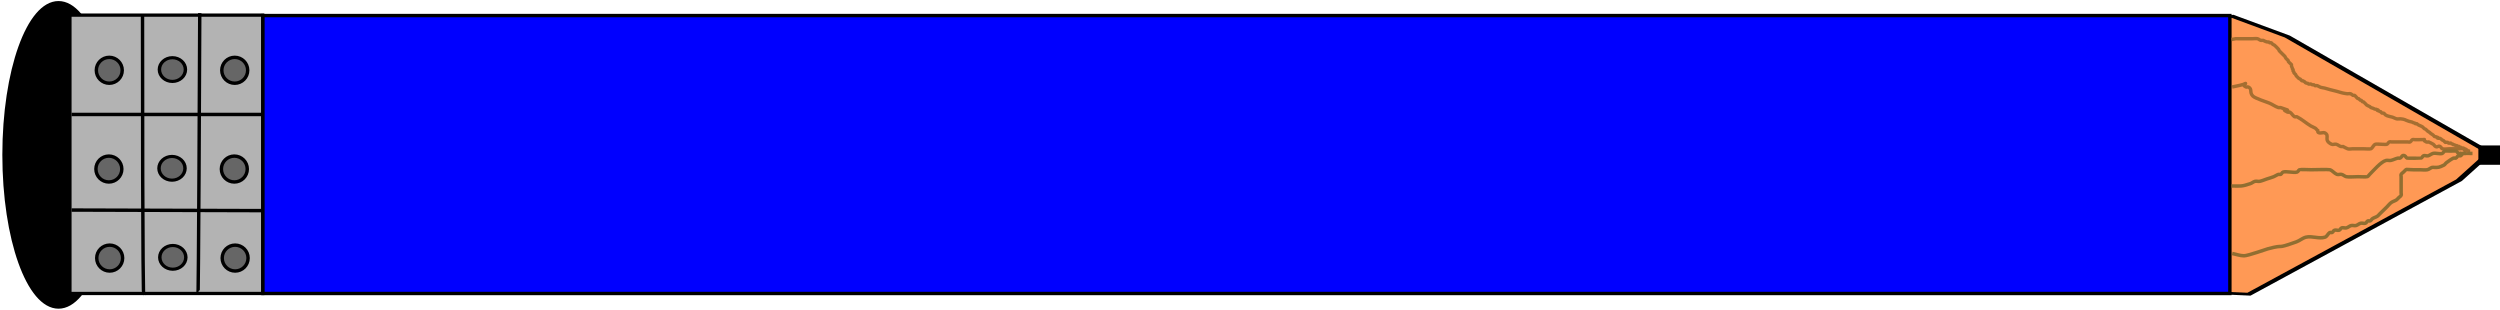
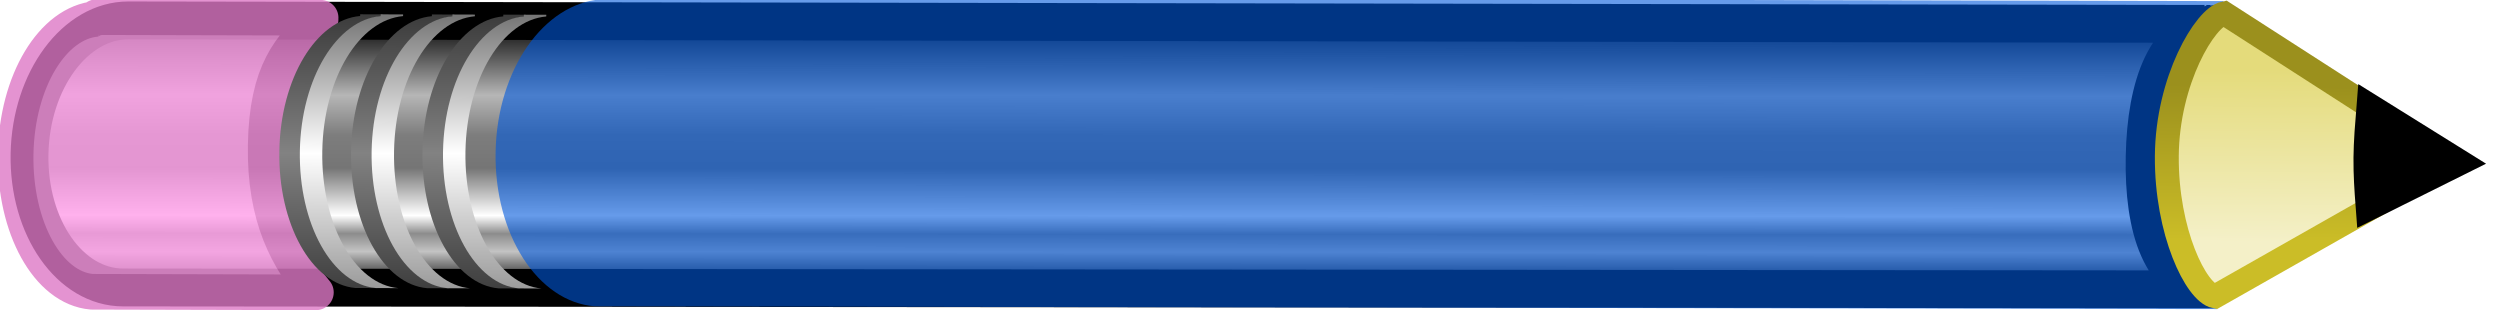
- <svg xmlns="http://www.w3.org/2000/svg" width="728px" height="90px" id="svg2985" version="1.1">
-   <defs id="defs2987" />
+ <svg xmlns="http://www.w3.org/2000/svg" xmlns:xlink="http://www.w3.org/1999/xlink" width="728px" height="90px" id="svg2985" version="1.1">
+   <defs id="defs2987">
+     <linearGradient id="linearGradient2863" y2="26.03" gradientUnits="userSpaceOnUse" x2="9" gradientTransform="matrix(-9.092374,-0.05626578,0.119645,-16.53963,738.4933,501.4688)" y1="29.057" x1="9">
+       <stop id="stop3292" style="stop-color:#e4db7b" offset="0" />
+       <stop id="stop3294" style="stop-color:#f4f0c8" offset="1" />
+     </linearGradient>
+     <linearGradient id="linearGradient2865" y2="41.392" gradientUnits="userSpaceOnUse" x2="9.522" gradientTransform="matrix(-3.759978,-5.673909,3.857468,-5.59426,549.4708,310.7984)" y1="37.372" x1="5.518">
+       <stop id="stop3193" style="stop-color:#cbbd27" offset="0" />
+       <stop id="stop3195" style="stop-color:#9b901d" offset="1" />
+     </linearGradient>
+     <linearGradient id="linearGradient2868" y2="30" xlink:href="#linearGradient3223" gradientUnits="userSpaceOnUse" x2="30.038" gradientTransform="matrix(-20.89303,-0.05422978,0.2749277,-15.94114,721.563,484.5329)" y1="24.99" x1="30.038" />
+     <linearGradient id="linearGradient3223">
+       <stop id="stop3225" style="stop-color:#999" offset="0" />
+       <stop id="stop3231" style="stop-color:#fff" offset=".5" />
+       <stop id="stop3227" style="stop-color:#777" offset="1" />
+     </linearGradient>
+     <linearGradient id="linearGradient2871" y2="30" xlink:href="#linearGradient3240" gradientUnits="userSpaceOnUse" x2="30.038" gradientTransform="matrix(-20.89303,-0.05422978,0.2749277,-15.94114,715.5806,484.5182)" y1="24.99" x1="30.038" />
+     <linearGradient id="linearGradient3240">
+       <stop id="stop3242" style="stop-color:#3e3e3e" offset="0" />
+       <stop id="stop3244" style="stop-color:#828282" offset=".5" />
+       <stop id="stop3246" style="stop-color:#3c3c3c" offset="1" />
+     </linearGradient>
+     <linearGradient id="linearGradient2874" y2="30" xlink:href="#linearGradient3223" gradientUnits="userSpaceOnUse" x2="30.038" gradientTransform="matrix(-20.89303,-0.05422978,0.2749277,-15.94114,742.4523,484.586)" y1="24.99" x1="30.038" />
+     <linearGradient id="linearGradient3053">
+       <stop id="stop3055" style="stop-color:#999" offset="0" />
+       <stop id="stop3057" style="stop-color:#fff" offset=".5" />
+       <stop id="stop3059" style="stop-color:#777" offset="1" />
+     </linearGradient>
+     <linearGradient id="linearGradient2877" y2="30" xlink:href="#linearGradient3240" gradientUnits="userSpaceOnUse" x2="30.038" gradientTransform="matrix(-20.89303,-0.05422978,0.2749277,-15.94114,736.4709,484.5707)" y1="24.99" x1="30.038" />
+     <linearGradient id="linearGradient3062">
+       <stop id="stop3064" style="stop-color:#3e3e3e" offset="0" />
+       <stop id="stop3066" style="stop-color:#828282" offset=".5" />
+       <stop id="stop3068" style="stop-color:#3c3c3c" offset="1" />
+     </linearGradient>
+     <linearGradient id="linearGradient2880" y2="30" xlink:href="#linearGradient3223" gradientUnits="userSpaceOnUse" x2="30.038" gradientTransform="matrix(-20.89303,-0.05422978,0.2749277,-15.94114,763.244,484.6415)" y1="24.99" x1="30.038" />
+     <linearGradient id="linearGradient3071">
+       <stop id="stop3073" style="stop-color:#999" offset="0" />
+       <stop id="stop3075" style="stop-color:#fff" offset=".5" />
+       <stop id="stop3077" style="stop-color:#777" offset="1" />
+     </linearGradient>
+     <linearGradient id="linearGradient2883" y2="30" xlink:href="#linearGradient3240" gradientUnits="userSpaceOnUse" x2="30.038" gradientTransform="matrix(-20.89303,-0.05422978,0.2749277,-15.94114,757.2673,484.6234)" y1="24.99" x1="30.038" />
+     <linearGradient id="linearGradient3080">
+       <stop id="stop3082" style="stop-color:#3e3e3e" offset="0" />
+       <stop id="stop3084" style="stop-color:#828282" offset=".5" />
+       <stop id="stop3086" style="stop-color:#3c3c3c" offset="1" />
+     </linearGradient>
+     <linearGradient id="linearGradient2888" y2="31.211" gradientUnits="userSpaceOnUse" x2="23.576" gradientTransform="matrix(-1.368369,-0.00562894,0.01495606,-1.36711,50.61216,65.41704)" y1="25.357" x1="23.576">
+       <stop id="stop3157" offset="0" />
+       <stop id="stop3171" style="stop-color:#c3c3c3" offset=".135" />
+       <stop id="stop3173" style="stop-color:#8c8c8c" offset=".202" />
+       <stop id="stop3163" style="stop-color:#fff" offset=".27" />
+       <stop id="stop3165" style="stop-color:#757575" offset=".447" />
+       <stop id="stop3167" style="stop-color:#7d7d7d" offset=".571" />
+       <stop id="stop3169" style="stop-color:#b6b6b6" offset=".72" />
+       <stop id="stop3159" offset="1" />
+     </linearGradient>
+     <linearGradient y2="31.211" x2="23.576" y1="25.357" x1="23.576" gradientTransform="matrix(-24.93757,-0.02264379,0.262125,-13.29113,915.6167,421.4634)" gradientUnits="userSpaceOnUse" id="linearGradient3108" xlink:href="#linearGradient2888" />
+   </defs>
  <g id="layer1">
-     <path style="fill:#000000;fill-rule:evenodd;stroke:#000000;stroke-width:1px;stroke-linecap:butt;stroke-linejoin:miter;stroke-opacity:1" id="path2997" d="m 72,46 a 16,49.333 0 1 1 -32,0 16,49.333 0 1 1 32,0 z" transform="matrix(0.9913342,0,0,0.8988769,-38.47462,3.749292)" />
-     <rect style="fill:#b3b3b3;stroke:#000000;stroke-width:0.955;stroke-miterlimit:4;stroke-opacity:1;stroke-dasharray:none" id="rect2999" width="56.142" height="81.057" x="20.362" y="4.404" />
-     <path style="fill:#ff9955;stroke:#000000;stroke-width:1;stroke-miterlimit:4;stroke-opacity:1;stroke-dasharray:none" id="path3771" d="m 571,40 0.723,-52.012 9.534,-5.44 49.69,-15.384 8.12,7.387 29.986,42.504 -4.516,10.005 -31.157,41.653 -10.911,-1.203 -49.243,-16.761 z" transform="matrix(1.9629,0,0,0.7968045,-588.357,30.91758)" />
-     <rect style="fill:#0000ff;fill-rule:evenodd;stroke:#000000;stroke-width:0.99px;stroke-linecap:butt;stroke-linejoin:miter;stroke-opacity:1" id="rect2993" width="572.774" height="80.936" x="76.564" y="4.529" />
-     <rect style="fill:#000000;stroke:#000000;stroke-width:0.71;stroke-miterlimit:4;stroke-opacity:1;stroke-dasharray:none" id="rect3797" width="5.898" height="4.923" x="722.057" y="42.708" />
-     <g id="g3885">
-       <path transform="matrix(1.005292,0,0,0.9169041,8.501433,-8.66869)" d="m 45.255,31.546 a 3.771,3.771 0 1 1 -7.542,0 3.771,3.771 0 1 1 7.542,0 z" id="path3847" style="fill:#666666;stroke:#000000;stroke-width:1;stroke-miterlimit:4;stroke-opacity:1;stroke-dasharray:none" />
-       <path d="m 45.255,31.546 a 3.771,3.771 0 1 1 -7.542,0 3.771,3.771 0 1 1 7.542,0 z" id="path3847-3" style="fill:#666666;stroke:#000000;stroke-width:1;stroke-miterlimit:4;stroke-opacity:1;stroke-dasharray:none" transform="translate(26.87006,-11.07801)" />
-       <path transform="translate(-9.663792,-11.07801)" d="m 45.255,31.546 a 3.771,3.771 0 1 1 -7.542,0 3.771,3.771 0 1 1 7.542,0 z" id="path3847-5" style="fill:#666666;stroke:#000000;stroke-width:1;stroke-miterlimit:4;stroke-opacity:1;stroke-dasharray:none" />
-     </g>
-     <g transform="translate(-0.1178512,28.75568)" id="g3885-0">
-       <path transform="matrix(1.005292,0,0,0.9169041,8.501433,-8.66869)" d="m 45.255,31.546 c 0,2.083 -1.688,3.771 -3.771,3.771 -2.083,0 -3.771,-1.688 -3.771,-3.771 0,-2.083 1.688,-3.771 3.771,-3.771 2.083,0 3.771,1.688 3.771,3.771 z" id="path3847-57" style="fill:#666666;stroke:#000000;stroke-width:1;stroke-miterlimit:4;stroke-opacity:1;stroke-dasharray:none" />
-       <path d="m 45.255,31.546 c 0,2.083 -1.688,3.771 -3.771,3.771 -2.083,0 -3.771,-1.688 -3.771,-3.771 0,-2.083 1.688,-3.771 3.771,-3.771 2.083,0 3.771,1.688 3.771,3.771 z" id="path3847-3-9" style="fill:#666666;stroke:#000000;stroke-width:1;stroke-miterlimit:4;stroke-opacity:1;stroke-dasharray:none" transform="translate(26.87006,-11.07801)" />
-       <path transform="translate(-9.663792,-11.07801)" d="m 45.255,31.546 c 0,2.083 -1.688,3.771 -3.771,3.771 -2.083,0 -3.771,-1.688 -3.771,-3.771 0,-2.083 1.688,-3.771 3.771,-3.771 2.083,0 3.771,1.688 3.771,3.771 z" id="path3847-5-7" style="fill:#666666;stroke:#000000;stroke-width:1;stroke-miterlimit:4;stroke-opacity:1;stroke-dasharray:none" />
-     </g>
-     <g transform="translate(0.1178511,54.68292)" id="g3885-6">
-       <path transform="matrix(1.005292,0,0,0.9169041,8.501433,-8.66869)" d="m 45.255,31.546 c 0,2.083 -1.688,3.771 -3.771,3.771 -2.083,0 -3.771,-1.688 -3.771,-3.771 0,-2.083 1.688,-3.771 3.771,-3.771 2.083,0 3.771,1.688 3.771,3.771 z" id="path3847-8" style="fill:#666666;stroke:#000000;stroke-width:1;stroke-miterlimit:4;stroke-opacity:1;stroke-dasharray:none" />
-       <path d="m 45.255,31.546 c 0,2.083 -1.688,3.771 -3.771,3.771 -2.083,0 -3.771,-1.688 -3.771,-3.771 0,-2.083 1.688,-3.771 3.771,-3.771 2.083,0 3.771,1.688 3.771,3.771 z" id="path3847-3-3" style="fill:#666666;stroke:#000000;stroke-width:1;stroke-miterlimit:4;stroke-opacity:1;stroke-dasharray:none" transform="translate(26.87006,-11.07801)" />
-       <path transform="translate(-9.663792,-11.07801)" d="m 45.255,31.546 c 0,2.083 -1.688,3.771 -3.771,3.771 -2.083,0 -3.771,-1.688 -3.771,-3.771 0,-2.083 1.688,-3.771 3.771,-3.771 2.083,0 3.771,1.688 3.771,3.771 z" id="path3847-5-8" style="fill:#666666;stroke:#000000;stroke-width:1;stroke-miterlimit:4;stroke-opacity:1;stroke-dasharray:none" />
-     </g>
-     <path style="fill:none;stroke:#000000;stroke-width:1px;stroke-linecap:butt;stroke-linejoin:miter;stroke-opacity:1" d="M 41.5,4.5 C 41.5,86 41.833,86 41.833,86" id="path3942" />
-     <path style="fill:none;stroke:#000000;stroke-width:1px;stroke-linecap:butt;stroke-linejoin:miter;stroke-opacity:1" d="M 58.167,3.833 C 57.833,85.5 57.667,85.5 57.667,85.5" id="path3944" />
-     <path style="fill:none;stroke:#000000;stroke-width:1px;stroke-linecap:butt;stroke-linejoin:miter;stroke-opacity:1" d="m 76.333,33.333 c -55.5,0 -55.5,0 -55.5,0" id="path3946" />
-     <path style="fill:none;stroke:#000000;stroke-width:1px;stroke-linecap:butt;stroke-linejoin:miter;stroke-opacity:1" d="M 20.833,61.167 C 76.5,61.333 76.5,61.333 76.5,61.333" id="path3948" />
-     <path style="fill:none;stroke:#a56e31;stroke-width:1.005px;stroke-linecap:butt;stroke-linejoin:miter;stroke-opacity:1" d="m 650.002,25.335 c 7.493,-1.484 1.498,-1.258 4.039,0 0.201,0.099 0.472,-0.099 0.673,0 1.277,0.632 0.19,1.521 1.346,2.666 0.632,0.626 3.959,1.702 4.712,2 0.932,0.369 1.74,1.019 2.692,1.333 0.213,0.07 0.46,-0.07 0.673,0 4.875,1.609 -1.061,-0.192 2.019,1.333 0.201,0.099 0.486,-0.123 0.673,0 0.528,0.349 0.818,0.984 1.346,1.333 0.187,0.123 0.472,-0.099 0.673,0 1.447,0.716 2.651,1.842 4.039,2.666 0.43,0.256 0.929,0.391 1.346,0.667 0.264,0.174 0.409,0.492 0.673,0.667 -0.077,1.263 1.571,0.444 2.019,0.667 1.763,0.873 -0.553,2.059 2.019,3.333 0.401,0.199 0.911,-0.108 1.346,0 0.487,0.12 0.87,0.509 1.346,0.667 0.213,0.07 0.449,0 0.673,0 0.449,0.222 0.87,0.509 1.346,0.667 0.426,0.141 0.897,0 1.346,0 1.122,0 2.244,0 3.365,0 0.303,0 1.814,0.101 2.019,0 0.568,-0.281 0.744,-1.134 1.346,-1.333 0.458,-0.151 3.009,0.177 3.365,0 0.284,-0.141 0.389,-0.526 0.673,-0.667 0.201,-0.099 0.449,0 0.673,0 0.224,0 0.449,0 0.673,0 1.122,0 2.244,0 3.365,0 0.224,0 0.449,0 0.673,0 0.224,0 0.472,0.099 0.673,0 0.284,-0.141 0.389,-0.526 0.673,-0.667 0.201,-0.099 0.449,0 0.673,0 0.449,0 0.897,0 1.346,0 3.064,0 0.038,-0.314 2.019,0.667 0.201,0.099 0.449,0 0.673,0 0.449,0.222 0.929,0.391 1.346,0.667 0.264,0.174 0.389,0.526 0.673,0.667 0.718,0.355 0.628,-0.355 1.346,0 0.284,0.141 0.365,0.59 0.673,0.667 0.653,0.162 1.346,0 2.019,0 0.897,0 1.795,0 2.692,0 0.449,0 0.92,-0.141 1.346,0 0.301,0.099 0.389,0.526 0.673,0.667 0.201,0.099 0.449,0 0.673,0 0.224,0 0.449,0 0.673,0" id="path3950" />
-     <path style="fill:none;stroke:#916e31;stroke-width:1.028px;stroke-linecap:butt;stroke-linejoin:miter;stroke-opacity:1" d="m 650.014,73.809 c 1.155,0.226 2.286,0.677 3.464,0.677 1.082,0 6.632,-1.953 6.928,-2.032 5.611,-1.496 1.619,0.348 8.314,-2.032 0.971,-0.345 1.769,-1.11 2.771,-1.355 1.792,-0.438 3.79,0.571 5.542,0 0.62,-0.202 0.842,-1.001 1.386,-1.355 0.192,-0.125 0.486,0.101 0.693,0 0.292,-0.143 0.383,-0.576 0.693,-0.677 0.438,-0.143 0.947,0.143 1.386,0 0.31,-0.101 0.383,-0.576 0.693,-0.677 0.438,-0.143 0.938,0.11 1.386,0 0.501,-0.122 0.885,-0.555 1.386,-0.677 0.448,-0.11 0.938,0.11 1.386,0 0.501,-0.122 0.885,-0.555 1.386,-0.677 0.448,-0.11 0.947,0.143 1.386,0 0.31,-0.101 0.401,-0.535 0.693,-0.677 0.207,-0.101 0.486,0.101 0.693,0 0.292,-0.143 0.421,-0.5 0.693,-0.677 0.43,-0.28 0.956,-0.397 1.386,-0.677 0.272,-0.177 0.462,-0.452 0.693,-0.677 0.693,-0.677 1.386,-1.355 2.078,-2.032 0.462,-0.452 0.842,-1.001 1.386,-1.355 0.43,-0.28 0.956,-0.397 1.386,-0.677 0.272,-0.177 0.462,-0.452 0.693,-0.677 0.231,-0.226 0.547,-0.392 0.693,-0.677 0.103,-0.202 0,-0.452 0,-0.677 0,-0.226 0,-0.452 0,-0.677 0,-1.129 0,-2.258 0,-3.387 0,-0.226 0,-0.452 0,-0.677 0,-0.226 -0.103,-0.475 0,-0.677 0.146,-0.286 0.462,-0.452 0.693,-0.677 1.183,-1.156 0.366,-0.677 2.771,-0.677 0.693,0 1.386,0 2.078,0 0.693,0 1.399,0.133 2.078,0 0.506,-0.099 0.896,-0.518 1.386,-0.677 0.219,-0.071 0.462,0 0.693,0 1.181,0 1.24,0.071 2.771,-0.677 0.292,-0.143 0.432,-0.486 0.693,-0.677 0.666,-0.488 1.334,-0.991 2.078,-1.355 0.207,-0.101 0.486,0.101 0.693,0 0.292,-0.143 0.401,-0.535 0.693,-0.677 0.207,-0.101 0.486,0.101 0.693,0 0.292,-0.143 0.401,-0.535 0.693,-0.677 0.182,-0.089 2.409,0 2.771,0" id="path3954" />
-     <path style="fill:none;stroke:#916e31;stroke-width:1.018px;stroke-linecap:butt;stroke-linejoin:miter;stroke-opacity:1" d="m 649.843,54.157 c 2.788,0 2.746,0.219 5.452,-0.676 0.482,-0.159 0.87,-0.554 1.363,-0.676 0.441,-0.109 0.917,0.088 1.363,0 0.704,-0.14 1.363,-0.451 2.044,-0.676 0.681,-0.225 1.377,-0.412 2.044,-0.676 0.472,-0.187 0.881,-0.517 1.363,-0.676 0.216,-0.071 0.478,0.101 0.681,0 0.287,-0.143 0.377,-0.576 0.681,-0.676 0.93,-0.308 3.158,0.308 4.089,0 0.305,-0.101 0.394,-0.534 0.681,-0.676 0.246,-0.122 2.933,0 3.407,0 0.856,0 5.073,-0.125 5.452,0 0.777,0.257 1.284,1.051 2.044,1.353 0.422,0.167 0.922,-0.109 1.363,0 0.493,0.122 0.87,0.554 1.363,0.676 0.618,0.153 2.616,0 3.407,0 0.471,0 2.519,0.103 2.726,0 0.287,-0.143 0.454,-0.451 0.681,-0.676 1.131,-1.123 3.296,-3.693 4.77,-4.059 0.441,-0.109 0.917,0.088 1.363,0 0.704,-0.14 1.348,-0.504 2.044,-0.676 0.22,-0.055 0.478,0.101 0.681,0 0.554,-0.275 0.564,-1.073 1.363,-0.676 0.287,0.143 0.377,0.576 0.681,0.676 0.188,0.062 4.039,0.025 4.089,0 0.287,-0.143 0.394,-0.534 0.681,-0.676 0.406,-0.202 0.932,0.143 1.363,0 0.482,-0.159 0.881,-0.517 1.363,-0.676 0.724,-0.24 2.002,0.24 2.726,0 0.305,-0.101 0.394,-0.534 0.681,-0.676 0.076,-0.038 3.331,-0.038 3.407,0 0.287,0.143 0.394,0.534 0.681,0.676 0.203,0.101 0.681,-0.226 0.681,0 0,0.225 -0.909,0 -0.681,0 0.681,0 1.363,0 2.044,0" id="path3958" />
-     <path style="fill:none;stroke:#a56e31;stroke-width:1px;stroke-linecap:butt;stroke-linejoin:miter;stroke-opacity:1" d="m 649.831,11.511 c 0.393,-0.079 0.781,-0.186 1.179,-0.236 0.234,-0.029 0.471,0 0.707,0 0.314,0 0.629,0 0.943,0 1.1,0 2.2,0 3.3,0 0.471,0 0.952,-0.092 1.414,0 0.345,0.069 0.605,0.375 0.943,0.471 0.227,0.065 0.476,-0.046 0.707,0 0.172,0.034 0.308,0.17 0.471,0.236 0.231,0.092 0.463,0.187 0.707,0.236 0.154,0.031 0.322,-0.05 0.471,0 0.105,0.035 0.136,0.186 0.236,0.236 0.141,0.07 0.331,-0.07 0.471,0 0.199,0.099 0.287,0.348 0.471,0.471 0.146,0.097 0.331,0.13 0.471,0.236 0.177,0.133 1.045,1.001 1.179,1.179 0.105,0.141 0.138,0.325 0.236,0.471 0.062,0.092 0.157,0.157 0.236,0.236 0.314,0.314 0.629,0.629 0.943,0.943 0.157,0.157 0.338,0.294 0.471,0.471 0.105,0.141 0.13,0.331 0.236,0.471 0.133,0.178 0.314,0.314 0.471,0.471 0.079,0.079 0.186,0.136 0.236,0.236 0.035,0.07 -0.047,0.173 0,0.236 0.2,0.267 0.471,0.471 0.707,0.707 0.079,0.079 0.186,0.136 0.236,0.236 0.07,0.141 -0.05,0.322 0,0.471 0.056,0.167 0.18,0.305 0.236,0.471 0.025,0.075 -0.035,0.165 0,0.236 0.05,0.099 0.186,0.136 0.236,0.236 0.07,0.141 -0.07,0.331 0,0.471 0.05,0.099 0.186,0.136 0.236,0.236 0.035,0.07 -0.035,0.165 0,0.236 0.099,0.199 0.348,0.287 0.471,0.471 0.098,0.146 0.138,0.325 0.236,0.471 0.065,0.097 0.61,0.643 0.707,0.707 0.146,0.097 0.325,0.138 0.471,0.236 0.185,0.123 0.273,0.372 0.471,0.471 0.07,0.035 0.157,0 0.236,0 0.157,0.079 0.325,0.138 0.471,0.236 0.539,0.36 -0.147,0.187 0.707,0.471 0.074,0.025 0.165,-0.035 0.236,0 0.099,0.05 0.13,0.201 0.236,0.236 0.212,0.071 0.495,-0.071 0.707,0 0.167,0.056 0.305,0.18 0.471,0.236 0.149,0.05 0.331,-0.07 0.471,0 0.099,0.05 0.13,0.201 0.236,0.236 0.224,0.075 0.488,-0.088 0.707,0 0.326,0.13 0.609,0.36 0.943,0.471 0.38,0.127 0.79,0.139 1.179,0.236 0.555,0.139 1.097,0.324 1.65,0.471 0.626,0.167 1.26,0.304 1.886,0.471 0.553,0.147 1.093,0.343 1.65,0.471 0.466,0.107 0.939,0.188 1.414,0.236 0.313,0.031 0.641,-0.086 0.943,0 0.272,0.078 0.454,0.345 0.707,0.471 0.141,0.07 0.331,-0.07 0.471,0 0.232,0.116 0.711,0.827 0.943,0.943 0.07,0.035 0.165,-0.035 0.236,0 0.163,0.081 0.309,0.39 0.471,0.471 0.07,0.035 0.165,-0.035 0.236,0 0.199,0.099 0.273,0.372 0.471,0.471 0.07,0.035 0.165,-0.035 0.236,0 0.143,0.071 0.842,0.867 0.943,0.943 0.281,0.211 0.65,0.277 0.943,0.471 0.092,0.062 0.136,0.186 0.236,0.236 0.222,0.111 0.476,0.143 0.707,0.236 0.163,0.065 0.305,0.18 0.471,0.236 0.074,0.025 0.161,-0.025 0.236,0 1.707,0.569 -0.372,-0.068 0.707,0.471 0.07,0.035 0.165,-0.035 0.236,0 0.099,0.05 0.136,0.186 0.236,0.236 0.07,0.035 0.165,-0.035 0.236,0 0.199,0.099 0.261,0.401 0.471,0.471 0.149,0.05 0.331,-0.07 0.471,0 0.199,0.099 0.294,0.338 0.471,0.471 0.592,0.444 1.451,0.484 2.121,0.707 0.401,0.134 0.764,0.388 1.179,0.471 0.385,0.077 0.788,-0.039 1.179,0 1.33,0.133 1.085,0.283 2.357,0.707 0.314,0.079 0.629,0.157 0.943,0.236 0.157,0.079 0.305,0.18 0.471,0.236 0.074,0.025 0.165,-0.035 0.236,0 0.099,0.05 0.136,0.186 0.236,0.236 0.141,0.07 0.331,-0.07 0.471,0 0.099,0.05 0.143,0.174 0.236,0.236 0.435,0.29 0.979,0.417 1.414,0.707 0.185,0.123 0.286,0.348 0.471,0.471 0.146,0.097 0.325,0.138 0.471,0.236 0.185,0.123 0.294,0.338 0.471,0.471 0.227,0.17 0.48,0.301 0.707,0.471 0.089,0.067 0.157,0.157 0.236,0.236 0.236,0.157 0.48,0.301 0.707,0.471 0.178,0.133 0.273,0.372 0.471,0.471 0.07,0.035 0.161,-0.025 0.236,0 1.707,0.569 -0.372,-0.068 0.707,0.471 0.07,0.035 0.157,0 0.236,0 0.351,0 0.301,-0.035 0.707,0.236 0.092,0.062 0.143,0.174 0.236,0.236 0.146,0.097 0.331,0.13 0.471,0.236 0.178,0.133 0.286,0.348 0.471,0.471 0.065,0.044 0.157,0 0.236,0 0.157,0 0.322,-0.05 0.471,0 0.105,0.035 0.136,0.186 0.236,0.236 0.189,0.094 0.519,-0.094 0.707,0 0.099,0.05 0.136,0.186 0.236,0.236 0.07,0.035 0.165,-0.035 0.236,0 0.099,0.05 0.136,0.186 0.236,0.236 0.07,0.035 0.161,-0.025 0.236,0 0.167,0.056 0.305,0.18 0.471,0.236 0.074,0.025 0.157,0 0.236,0 0.157,0.079 0.305,0.18 0.471,0.236 0.074,0.025 0.165,-0.035 0.236,0 0.099,0.05 0.136,0.186 0.236,0.236 0.07,0.035 0.165,-0.035 0.236,0 0.099,0.05 0.136,0.186 0.236,0.236 0.07,0.035 0.157,0 0.236,0 0.351,0 0.301,-0.035 0.707,0.236 0.092,0.062 0.314,0.157 0.236,0.236 -0.079,0.079 -0.347,-0.236 -0.236,-0.236 0.176,0 0.325,0.138 0.471,0.236 0.586,0.391 0.027,0.054 0.236,0.471 0.05,0.099 0.157,0.157 0.236,0.236" id="path3960" />
+     <path id="rect2383" style="fill:url(#linearGradient3108);stroke:#000000;stroke-width:11.016;stroke-linejoin:round" d="M 643.964,84.263 C 629.203,83.222 624.111,66.38 624.521,45.575 c 0.408,-20.756 6.212,-37.515 20.967,-38.602 0.055,-0.004 -3.068,-0.014 -3.021,-0.018 L 37.39,5.935 C 21.94,5.92 9.016,23.33 8.6,44.8 8.172,66.264 20.417,83.701 35.851,83.713 l 608.108,0.551 z" />
+     <path id="rect3175" style="opacity:0.8;fill:#ff9de8;stroke:#dd78c5;stroke-width:10.371;stroke-linejoin:round" d="M 91.992,85.131 C 83.981,75.529 77.005,63.642 77.372,42.251 77.738,20.91 84.408,13.384 93.357,5.665 c 0.047,-0.004 -0.047,-0.496 0.009,-0.5 l -63.974,-0.168 -1.305,-0.003 c -0.047,0.004 0.047,0.496 -0.009,0.5 C 15.359,6.588 4.923,23.578 4.556,44.917 4.191,66.311 13.987,83.868 26.715,84.961 l 1.305,0.004 63.974,0.168 z" />
+     <path id="path3208" style="opacity:0.6;fill:#0058dc;fill-opacity:1" d="m 645.703,90.011 c -8.822,-9.303 -13.54,-19.139 -16.544,-43.369 2.965,-23.155 7.816,-35.293 18.283,-45.761 0.061,-0.005 -0.041,-0.558 0.012,-0.562 l -470.742,-1.065 -1.702,-0.004 c -0.061,0.004 0.041,0.558 -0.012,0.562 C 158.413,1.048 144.798,20.152 144.319,44.154 c -0.479,24.06 12.306,43.814 28.898,45.038 l 1.702,0.004 470.7,0.815 z" />
+     <path id="path3233" style="fill:url(#linearGradient2883)" d="M 151.717,83.992 C 138.991,82.906 129.185,65.401 129.553,44.079 129.919,22.808 140.361,5.878 153.083,4.783 c 0.047,-0.004 -0.031,-0.494 0.009,-0.498 l -6.529,-0.016 c -0.047,0.004 0.031,0.494 -0.009,0.498 -12.721,1.095 -23.163,18.024 -23.53,39.296 -0.368,21.322 9.439,38.828 22.165,39.913 l 6.529,0.016 z" />
+     <path id="path3216" style="fill:url(#linearGradient2880)" d="m 157.704,84.004 c -12.726,-1.086 -22.532,-18.591 -22.165,-39.913 0.366,-21.271 10.809,-38.201 23.53,-39.296 0.047,-0.004 -0.031,-0.495 0.009,-0.498 l -6.529,-0.016 c -0.047,0.004 0.031,0.494 -0.009,0.498 -12.721,1.095 -23.163,18.024 -23.53,39.296 -0.368,21.322 9.439,38.828 22.165,39.913 l 6.529,0.016 z" />
+     <path id="path3248" style="fill:url(#linearGradient2877)" d="m 130.924,83.938 c -12.726,-1.086 -22.532,-18.591 -22.165,-39.913 0.366,-21.271 10.809,-38.201 23.53,-39.296 0.047,-0.004 -0.047,-0.494 0.009,-0.498 l -6.529,-0.016 c -0.047,0.004 0.047,0.494 -0.009,0.498 -12.721,1.095 -23.163,18.024 -23.531,39.296 -0.368,21.323 9.439,38.828 22.165,39.913 l 6.529,0.016 z" />
+     <path id="path3250" style="fill:url(#linearGradient2874)" d="M 136.91,83.95 C 124.184,82.864 114.378,65.359 114.745,44.037 c 0.366,-21.271 10.809,-38.201 23.53,-39.296 0.047,-0.004 -0.031,-0.494 0.009,-0.498 l -6.529,-0.016 c -0.047,0.004 0.047,0.494 -0.009,0.498 -12.721,1.095 -23.163,18.024 -23.53,39.296 -0.368,21.323 9.439,38.828 22.165,39.913 l 6.529,0.016 z" />
+     <path id="path3256" style="fill:url(#linearGradient2871)" d="M 110.034,83.885 C 97.308,82.799 87.502,65.294 87.87,43.972 88.236,22.7 98.678,5.771 111.4,4.676 c 0.047,-0.004 -0.047,-0.494 0.009,-0.498 l -6.529,-0.016 c -0.047,0.004 0.047,0.494 -0.009,0.498 C 92.15,5.755 81.708,22.684 81.341,43.956 80.973,65.271 90.779,82.777 103.51,83.866 l 6.529,0.016 z" />
+     <path id="path3258" style="fill:url(#linearGradient2868)" d="m 116.014,83.901 c -12.726,-1.086 -22.532,-18.591 -22.165,-39.913 0.366,-21.271 10.809,-38.201 23.53,-39.296 0.047,-0.004 -0.047,-0.495 0.009,-0.498 l -6.529,-0.016 c -0.047,0.004 0.047,0.494 -0.009,0.498 C 98.13,5.771 87.688,22.701 87.32,43.972 86.953,65.295 96.759,82.8 109.485,83.885 l 6.521,0.016 z" />
+     <path id="path3270" style="fill:url(#linearGradient2863);fill-rule:evenodd;stroke:url(#linearGradient2865);stroke-width:6.958" d="M 714.556,46.887 647.713,3.878 c -5.536,1.132 -16.579,19.485 -16.735,41.559 -0.164,22.122 8.529,39.756 14.067,40.883 l 69.509,-39.435 z" />
+     <path id="path3281" style="fill-rule:evenodd;stroke:#000000;stroke-width:8.435" d="m 690.156,59.784 25.151,-12.525 -24.944,-15.536 c -0.322,3.938 -0.779,9.891 -0.81,14.18 -0.043,4.942 0.263,9.384 0.604,13.881 z" />
  </g>
</svg>
